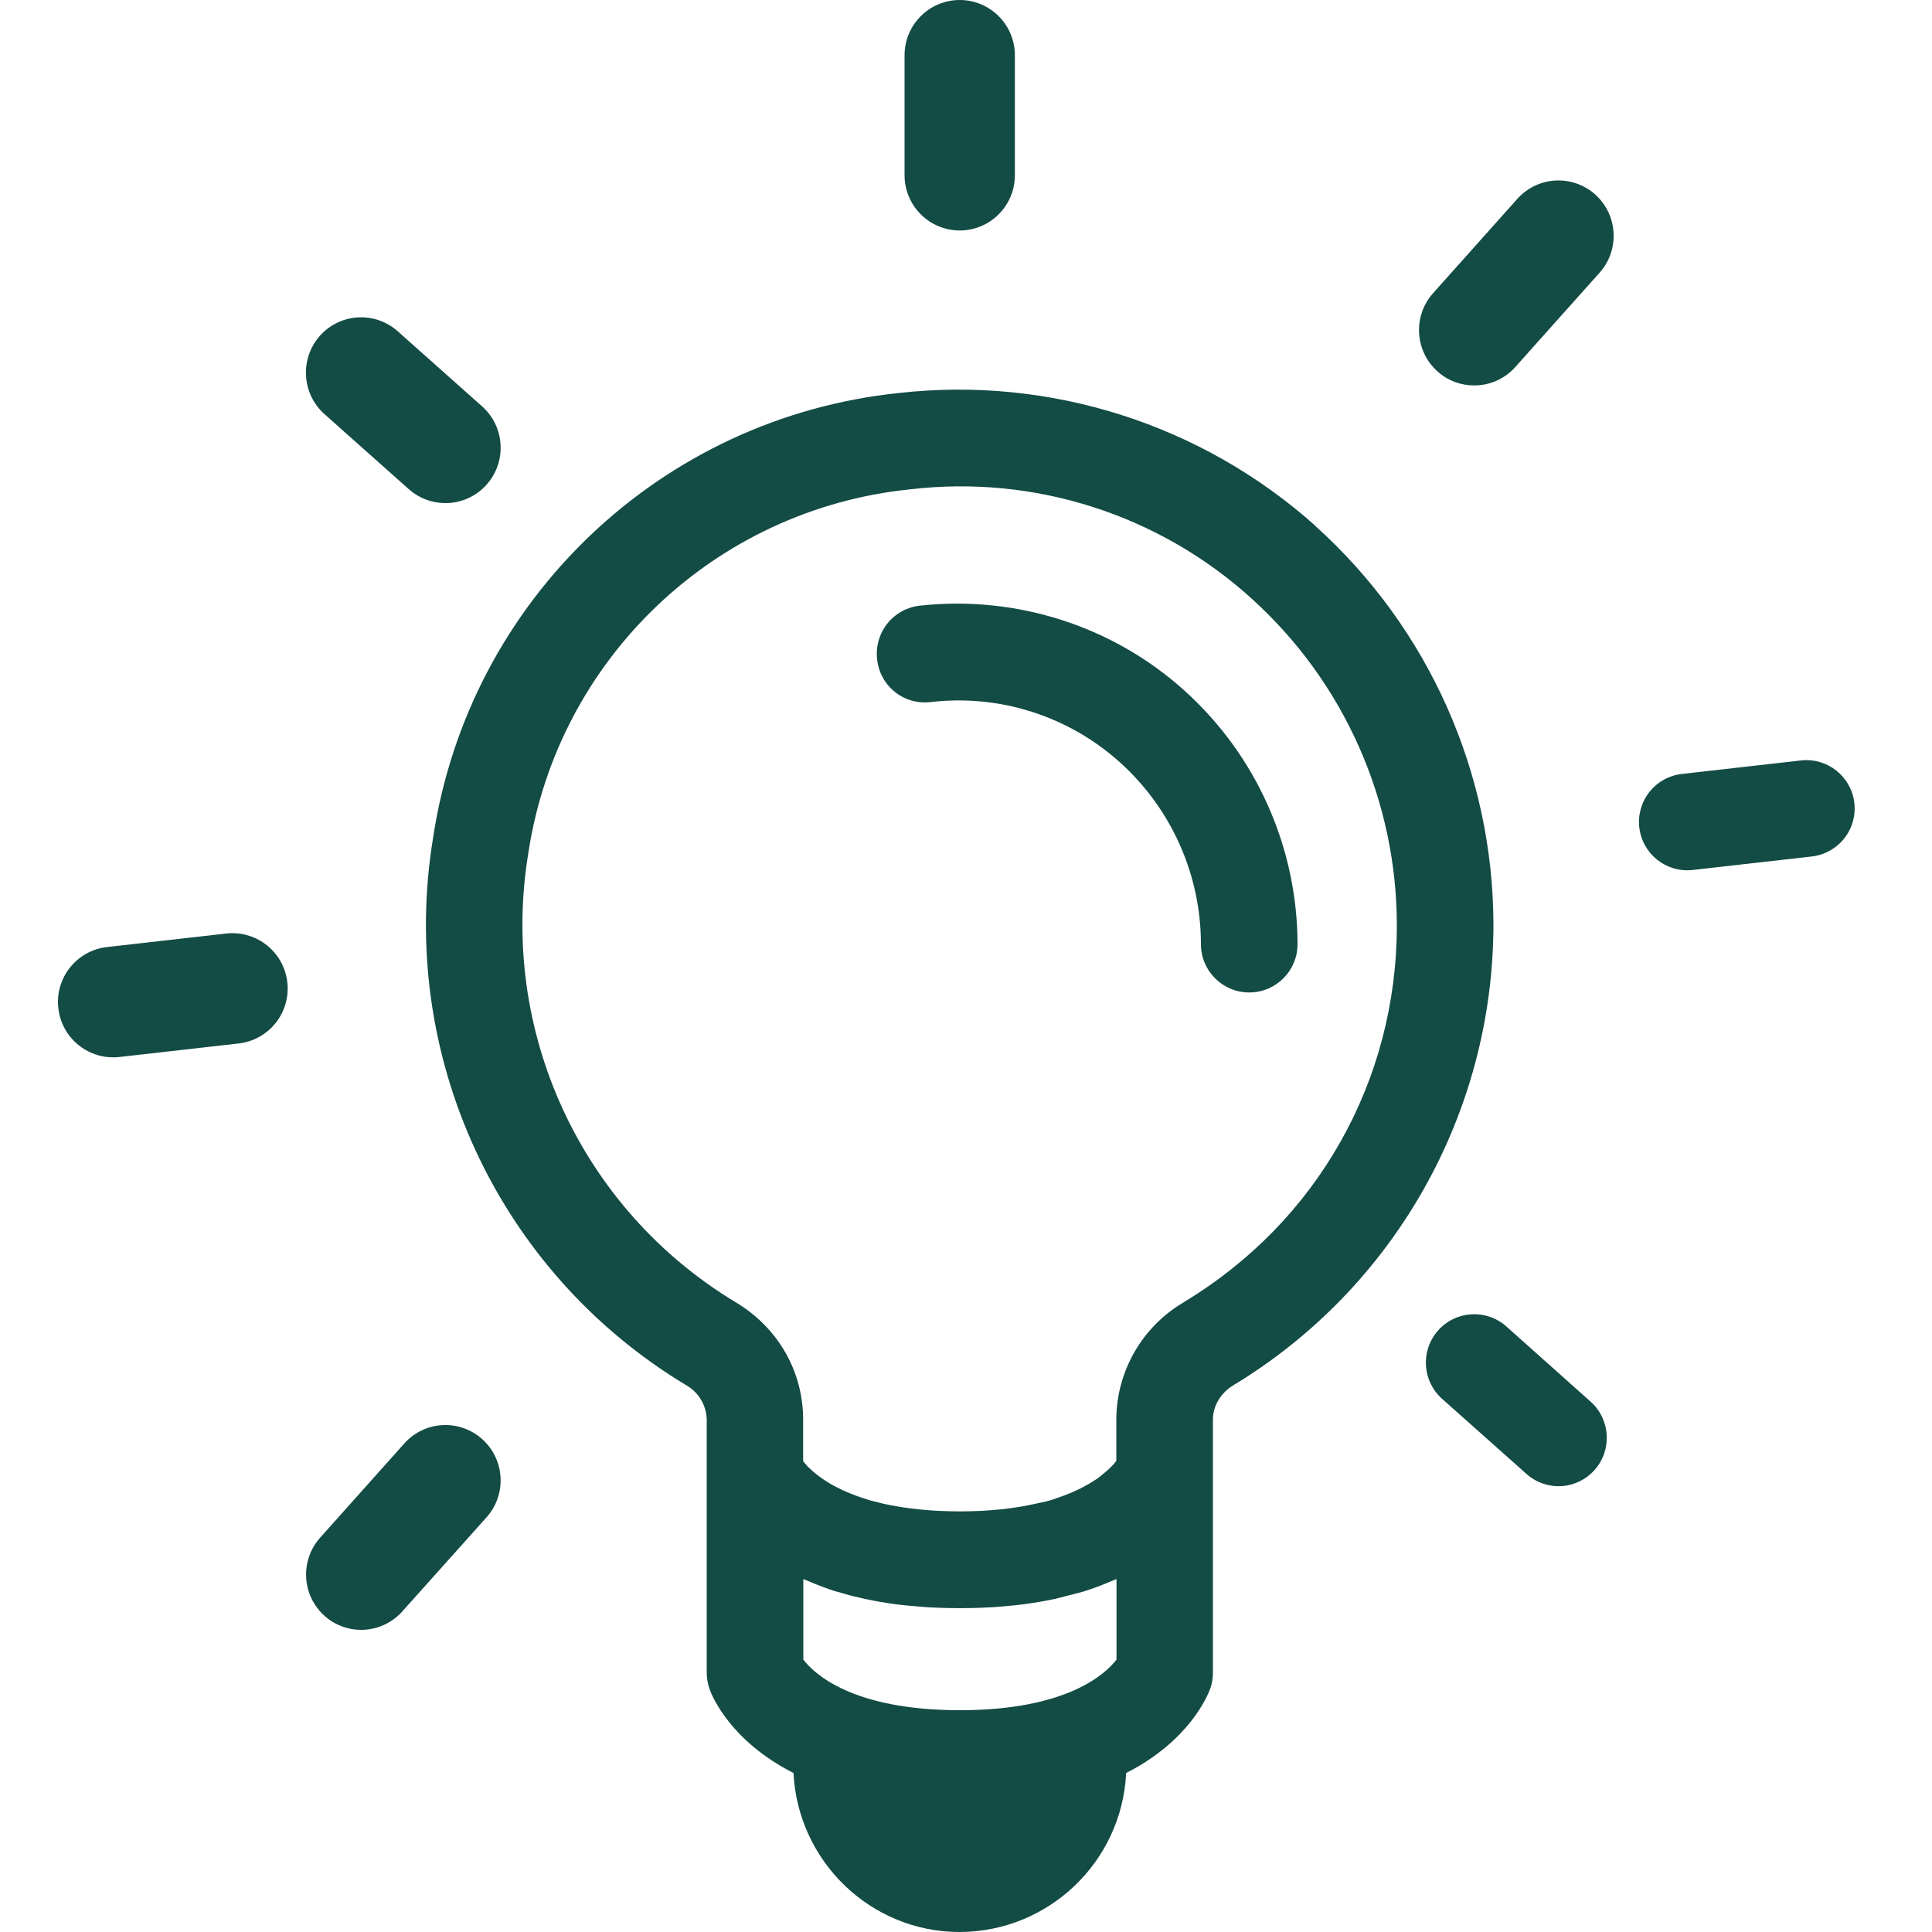
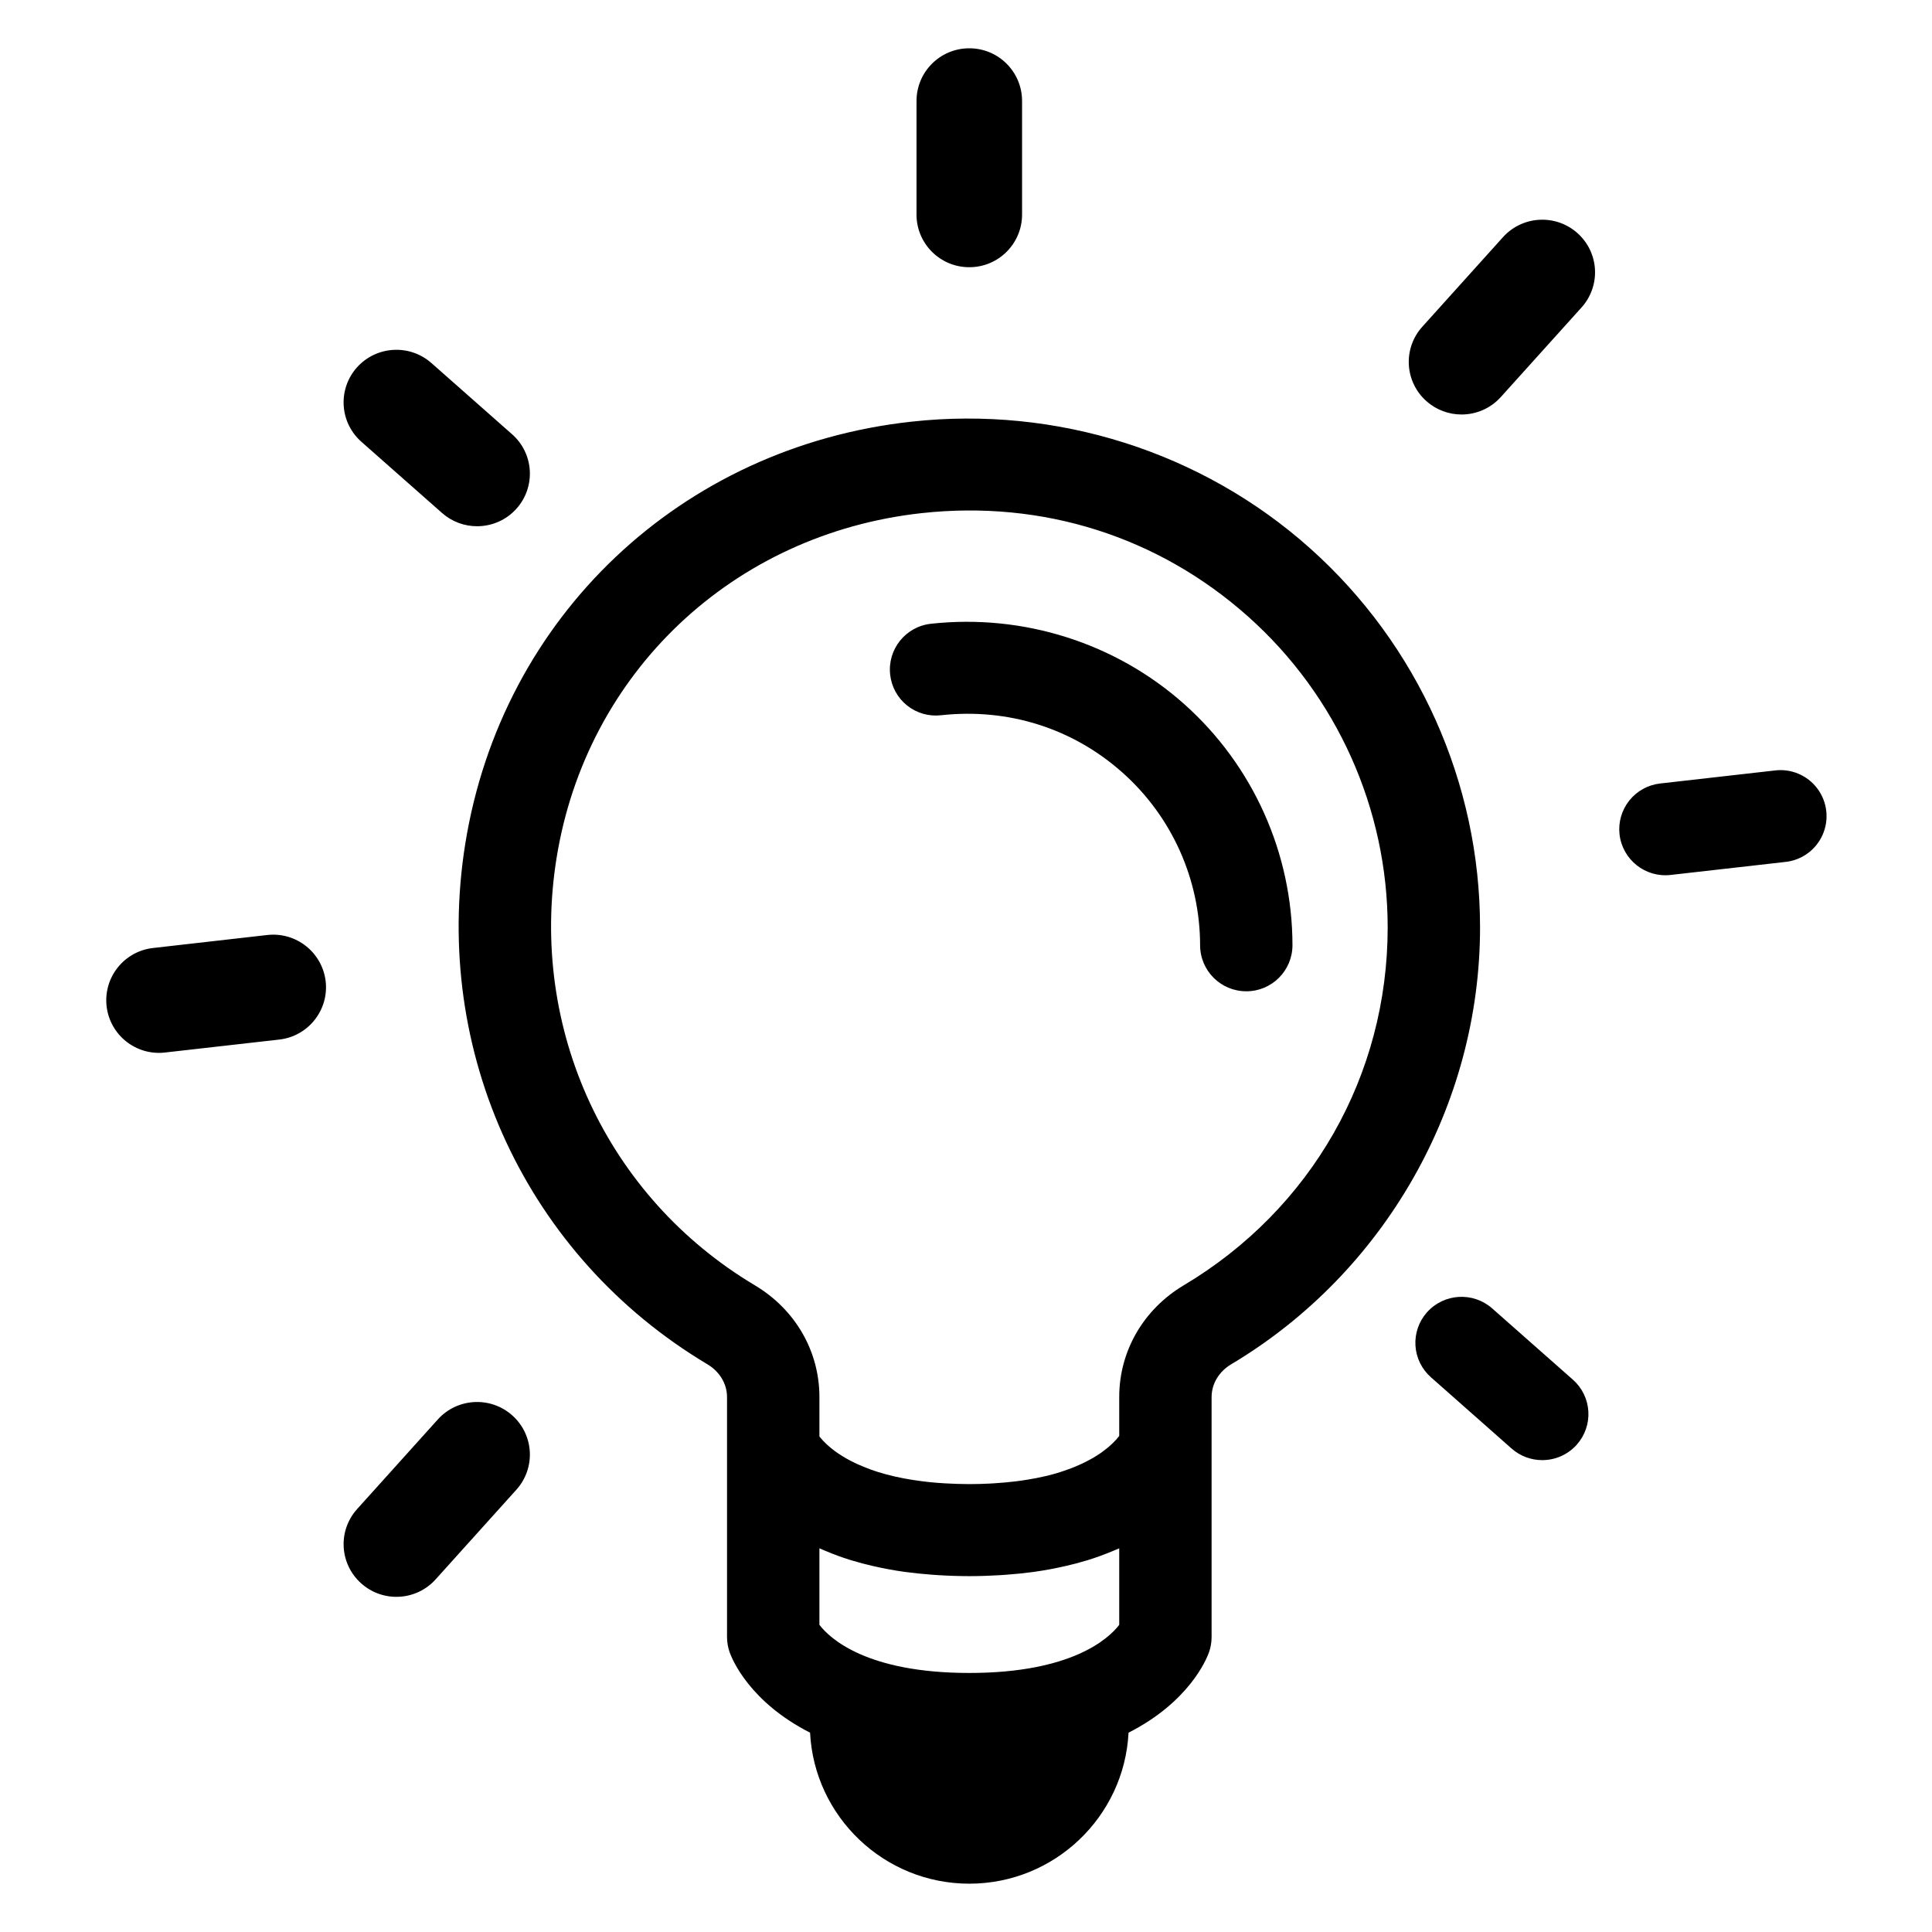
- <svg xmlns="http://www.w3.org/2000/svg" width="100" height="100">
-   <path fill="#134B45" d="M24.96 74.49a2.87 2.87 0 0 1 .22 4.05l-4.36 4.87a2.85 2.85 0 0 1-4.03.22 2.87 2.87 0 0 1-.22-4.04l4.36-4.88a2.85 2.85 0 0 1 4.03-.22zm57.61-64.42a2.87 2.87 0 0 1 .22 4.05L78.43 19a2.84 2.84 0 0 1-2.13.95c-.68 0-1.36-.24-1.9-.73a2.87 2.87 0 0 1-.22-4.05l4.36-4.88a2.85 2.85 0 0 1 4.03-.22zM16.8 21.44a2.88 2.88 0 0 1-.25-4.05 2.85 2.85 0 0 1 4.04-.24l4.36 3.88a2.87 2.87 0 0 1 .24 4.05 2.84 2.84 0 0 1-2.14.96 2.84 2.84 0 0 1-1.89-.72l-4.36-3.88zm65.52 51.1a2.51 2.51 0 0 1 .22 3.54 2.49 2.49 0 0 1-3.53.21l-4.36-3.88a2.51 2.51 0 0 1-.22-3.54 2.5 2.5 0 0 1 3.53-.22l4.36 3.89zM46.82 9.06v-6.2A2.86 2.86 0 0 1 49.68 0a2.86 2.86 0 0 1 2.85 2.87v6.2a2.86 2.86 0 0 1-2.85 2.86 2.86 2.86 0 0 1-2.86-2.87zM14.87 50.83a2.86 2.86 0 0 1-2.52 3.18l-6.17.7a2.86 2.86 0 0 1-3.16-2.52 2.86 2.86 0 0 1 2.51-3.17l6.18-.7a2.86 2.86 0 0 1 3.16 2.51zm78.92-6.5-6.18.7a2.5 2.5 0 0 1-2.76-2.2 2.5 2.5 0 0 1 2.2-2.77l6.17-.7a2.5 2.5 0 0 1 2.76 2.2 2.5 2.5 0 0 1-2.2 2.77zm-26.63 4.54a2.5 2.5 0 0 1-2.5 2.5 2.5 2.5 0 0 1-2.5-2.5c0-3.58-1.52-7-4.18-9.4a12.47 12.47 0 0 0-9.82-3.13 2.48 2.48 0 0 1-2.76-2.22 2.5 2.5 0 0 1 2.2-2.77c5-.55 10 1.05 13.7 4.39a17.69 17.69 0 0 1 5.86 13.13zM61.28 67.4a7.07 7.07 0 0 0-3.5 6.08v2.13l-.13.17-.05.05a3.14 3.14 0 0 1-.22.22l-.17.15-.1.08-.23.19a1.73 1.73 0 0 1-.08.06l-.38.24-.12.07-.33.18a9.48 9.48 0 0 1-1.18.49 5.3 5.3 0 0 1-.9.26l-.14.03-.66.14-.3.05a13.66 13.66 0 0 1-.95.13l-.7.06-.33.02a21.67 21.67 0 0 1-2.25 0l-.34-.02a18.62 18.62 0 0 1-.69-.06l-.35-.04a15.82 15.82 0 0 1-1.47-.25l-.23-.06c-.26-.06-.5-.12-.72-.2a8.59 8.59 0 0 1-.8-.29 9.46 9.46 0 0 1-.37-.16 19.9 19.9 0 0 1-.18-.09 6.31 6.31 0 0 1-.45-.24 6.42 6.42 0 0 1-.3-.19 5.31 5.31 0 0 1-.67-.52l-.05-.05a4.1 4.1 0 0 1-.16-.15l-.04-.05a3.96 3.96 0 0 1-.12-.14l-.02-.02a.84.84 0 0 0-.03-.04v-2.15c0-2.5-1.3-4.77-3.5-6.08a22.8 22.8 0 0 1-10.72-23.27 22.27 22.27 0 0 1 19.74-18.8 22.4 22.4 0 0 1 17.68 5.64A22.8 22.8 0 0 1 72.3 47.9c0 8.06-4.13 15.35-11.03 19.5zm-19.1 14.58c.33.13.67.26 1.04.38l.2.05c.33.1.66.2 1.02.27l.32.08c.42.09.87.17 1.34.24l.15.02c.43.06.88.1 1.35.14l.41.03a29.37 29.37 0 0 0 3.34 0l.41-.03c.47-.04.92-.08 1.34-.14l.16-.02c.47-.07.92-.15 1.34-.24l.32-.08 1.01-.26.2-.06a13.88 13.88 0 0 0 1.3-.48l.36-.15v4.17c-.56.73-2.55 2.62-8.11 2.62-5.57 0-7.55-1.9-8.1-2.62v-4.17l.36.15.24.1zM68.1 27.23a27.7 27.7 0 0 0-21.56-6.89 27.22 27.22 0 0 0-24.12 23 27.8 27.8 0 0 0 13.1 28.36 2.1 2.1 0 0 1 1.06 1.78v13.08c0 .29.05.58.14.85.14.4 1.09 2.7 4.35 4.36.23 4.58 4 8.23 8.6 8.23a8.65 8.65 0 0 0 8.62-8.23c3.26-1.66 4.2-3.97 4.35-4.36.1-.27.14-.56.14-.85V73.48c0-.71.4-1.38 1.06-1.78A27.9 27.9 0 0 0 77.3 47.9a27.82 27.82 0 0 0-9.2-20.66z" />
+ <svg xmlns="http://www.w3.org/2000/svg" width="100" height="100" fill="none">
+   <path fill="#000" fill-rule="evenodd" d="M67.802 28.374c-5.591-4.99-13.113-7.377-20.632-6.548-11.924 1.312-21.201 10.092-23.088 21.848-1.73 10.792 3.189 21.367 12.532 26.94.636.38 1.017 1.014 1.017 1.696v12.42c0 .275.048.549.141.808.135.373 1.041 2.56 4.157 4.145.22 4.345 3.828 7.816 8.242 7.816 4.415 0 8.022-3.471 8.242-7.816 3.118-1.584 4.023-3.772 4.159-4.145a2.39 2.39 0 0 0 .14-.808V72.31c0-.682.38-1.317 1.014-1.695 7.945-4.737 12.881-13.403 12.881-22.613 0-7.48-3.21-14.635-8.805-19.628ZM57.931 72.31c0-2.373 1.248-4.536 3.339-5.783 6.61-3.94 10.556-10.867 10.556-18.525 0-6.127-2.63-11.989-7.213-16.08-4.648-4.146-10.641-6.05-16.917-5.362-9.76 1.076-17.35 8.255-18.891 17.866-1.42 8.859 2.608 17.533 10.264 22.1 2.094 1.247 3.344 3.41 3.344 5.784v2.039l.014.019.012.016.022.026c.032.04.072.083.114.13l.04.044c.044.047.096.097.15.149l.05.047c.148.137.333.286.56.442l.055.036.024.015a6.164 6.164 0 0 0 .718.41l.167.082c.114.051.234.103.358.153a8.262 8.262 0 0 0 .74.27 10.702 10.702 0 0 0 .826.223l.106.025a15.128 15.128 0 0 0 .843.16c.182.029.37.056.564.08l.026.002c.104.013.206.026.313.037a17.746 17.746 0 0 0 .784.062h.001a22.505 22.505 0 0 0 1.271.04c.379 0 .735-.011 1.08-.029.072-.003.142-.008.212-.013a18.155 18.155 0 0 0 1.106-.1c.205-.024.399-.053.587-.084l.033-.005.057-.01a11.654 11.654 0 0 0 .819-.162l.042-.009.094-.021c.24-.058.465-.123.678-.19.062-.019.117-.039.177-.06l.006-.002c.145-.049.287-.098.42-.15l.199-.081a9.277 9.277 0 0 0 .508-.232c.113-.057.218-.115.32-.172l.03-.017.049-.027.033-.02c.13-.077.251-.156.362-.232l.078-.058c.08-.059.158-.118.228-.175l.064-.052.029-.024.03-.027c.046-.04.09-.078.13-.117l.076-.072c.05-.048.093-.094.132-.138l.017-.017a3.897 3.897 0 0 0 .164-.195V72.31Zm-13.939 8.429a13.325 13.325 0 0 1-1.23-.452l-.084-.034c-.09-.037-.18-.073-.265-.112v3.961c.534.695 2.433 2.49 7.758 2.49 5.327 0 7.226-1.795 7.76-2.49v-3.96c-.085.038-.175.074-.265.11l-.084.035c-.075.032-.15.065-.23.095a13.325 13.325 0 0 1-1.05.371l-.055.016-.09.025c-.307.093-.63.178-.968.255a18.725 18.725 0 0 1-1.667.31l-.072.01c-.41.056-.842.098-1.287.133l-.022.002-.373.026c-.51.03-1.037.051-1.597.051a26.96 26.96 0 0 1-1.596-.051l-.372-.026-.022-.002a23.281 23.281 0 0 1-1.341-.14l-.019-.002a18.725 18.725 0 0 1-1.667-.31 14.818 14.818 0 0 1-1.057-.281l-.048-.014a5.263 5.263 0 0 1-.04-.011l-.017-.005Zm20.515-29.43a2.388 2.388 0 0 0 2.391-2.383 16.75 16.75 0 0 0-5.597-12.477c-3.556-3.172-8.336-4.687-13.114-4.163a2.384 2.384 0 0 0-2.113 2.628 2.373 2.373 0 0 0 2.64 2.106c3.476-.378 6.815.675 9.397 2.979a11.98 11.98 0 0 1 4.006 8.927 2.386 2.386 0 0 0 2.39 2.382Zm-17.068-40.2V5.223A2.727 2.727 0 0 1 50.17 2.5a2.727 2.727 0 0 1 2.732 2.723v5.886a2.728 2.728 0 0 1-2.732 2.722 2.728 2.728 0 0 1-2.732-2.722Zm39.034 34.178 5.907-.67a2.383 2.383 0 1 0-.542-4.734l-5.907.67a2.384 2.384 0 0 0-2.104 2.637 2.389 2.389 0 0 0 2.646 2.097Zm-4.858 29.487a2.375 2.375 0 0 0-.203-3.363l-4.178-3.689a2.398 2.398 0 0 0-3.374.203 2.375 2.375 0 0 0 .205 3.362l4.176 3.69c.455.401 1.02.599 1.585.599a2.39 2.39 0 0 0 1.79-.802Zm.036-62.706a2.715 2.715 0 0 1 .209 3.846l-4.178 4.636a2.726 2.726 0 0 1-2.034.904c-.65 0-1.302-.23-1.824-.697a2.714 2.714 0 0 1-.207-3.844l4.176-4.636a2.738 2.738 0 0 1 3.858-.209Zm-63.18 6.954a2.717 2.717 0 0 0 .234 3.844l4.178 3.689c.52.457 1.165.683 1.81.683.755 0 1.507-.309 2.046-.916a2.716 2.716 0 0 0-.233-3.844l-4.177-3.688a2.742 2.742 0 0 0-3.858.232Zm-1.614 31.772a2.726 2.726 0 0 1-2.406 3.014l-5.909.67a2.728 2.728 0 0 1-3.025-2.397 2.724 2.724 0 0 1 2.407-3.013l5.908-.672a2.734 2.734 0 0 1 3.025 2.398Zm9.87 26.314a2.714 2.714 0 0 0-.208-3.844 2.738 2.738 0 0 0-3.858.207l-4.177 4.638a2.714 2.714 0 0 0 .209 3.844 2.732 2.732 0 0 0 3.858-.208l4.176-4.637Z" clip-rule="evenodd" />
</svg>
